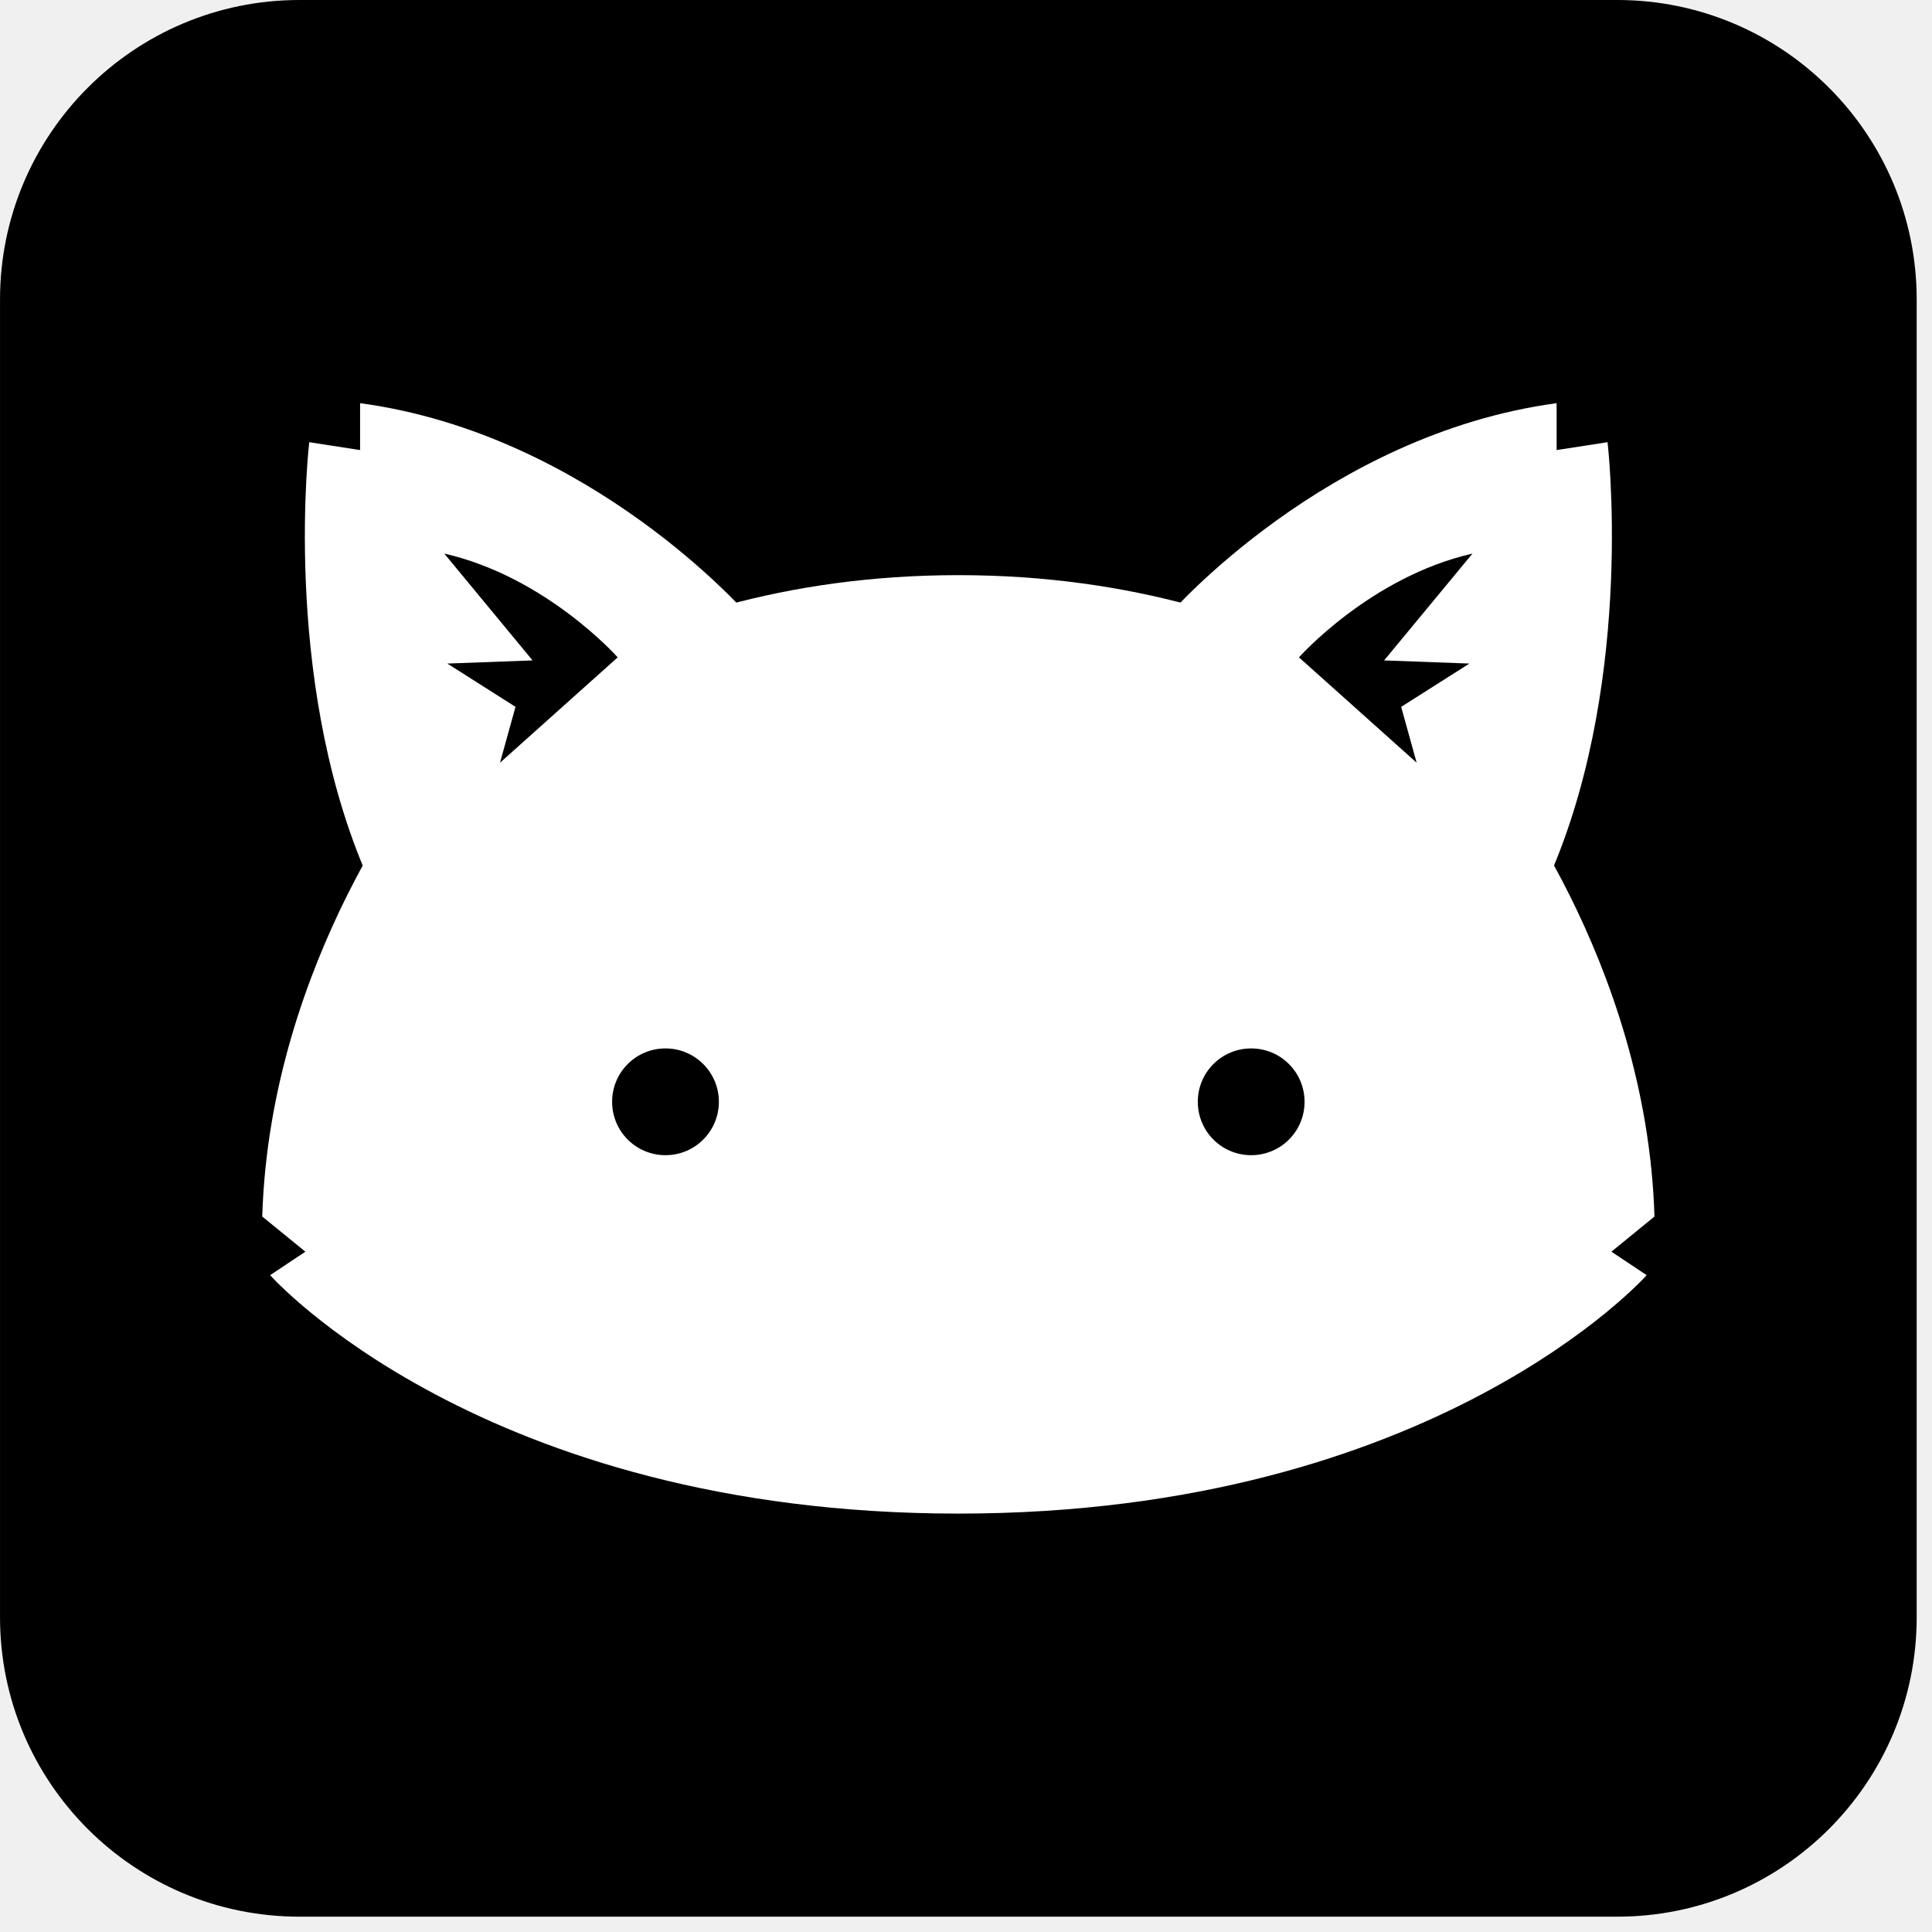
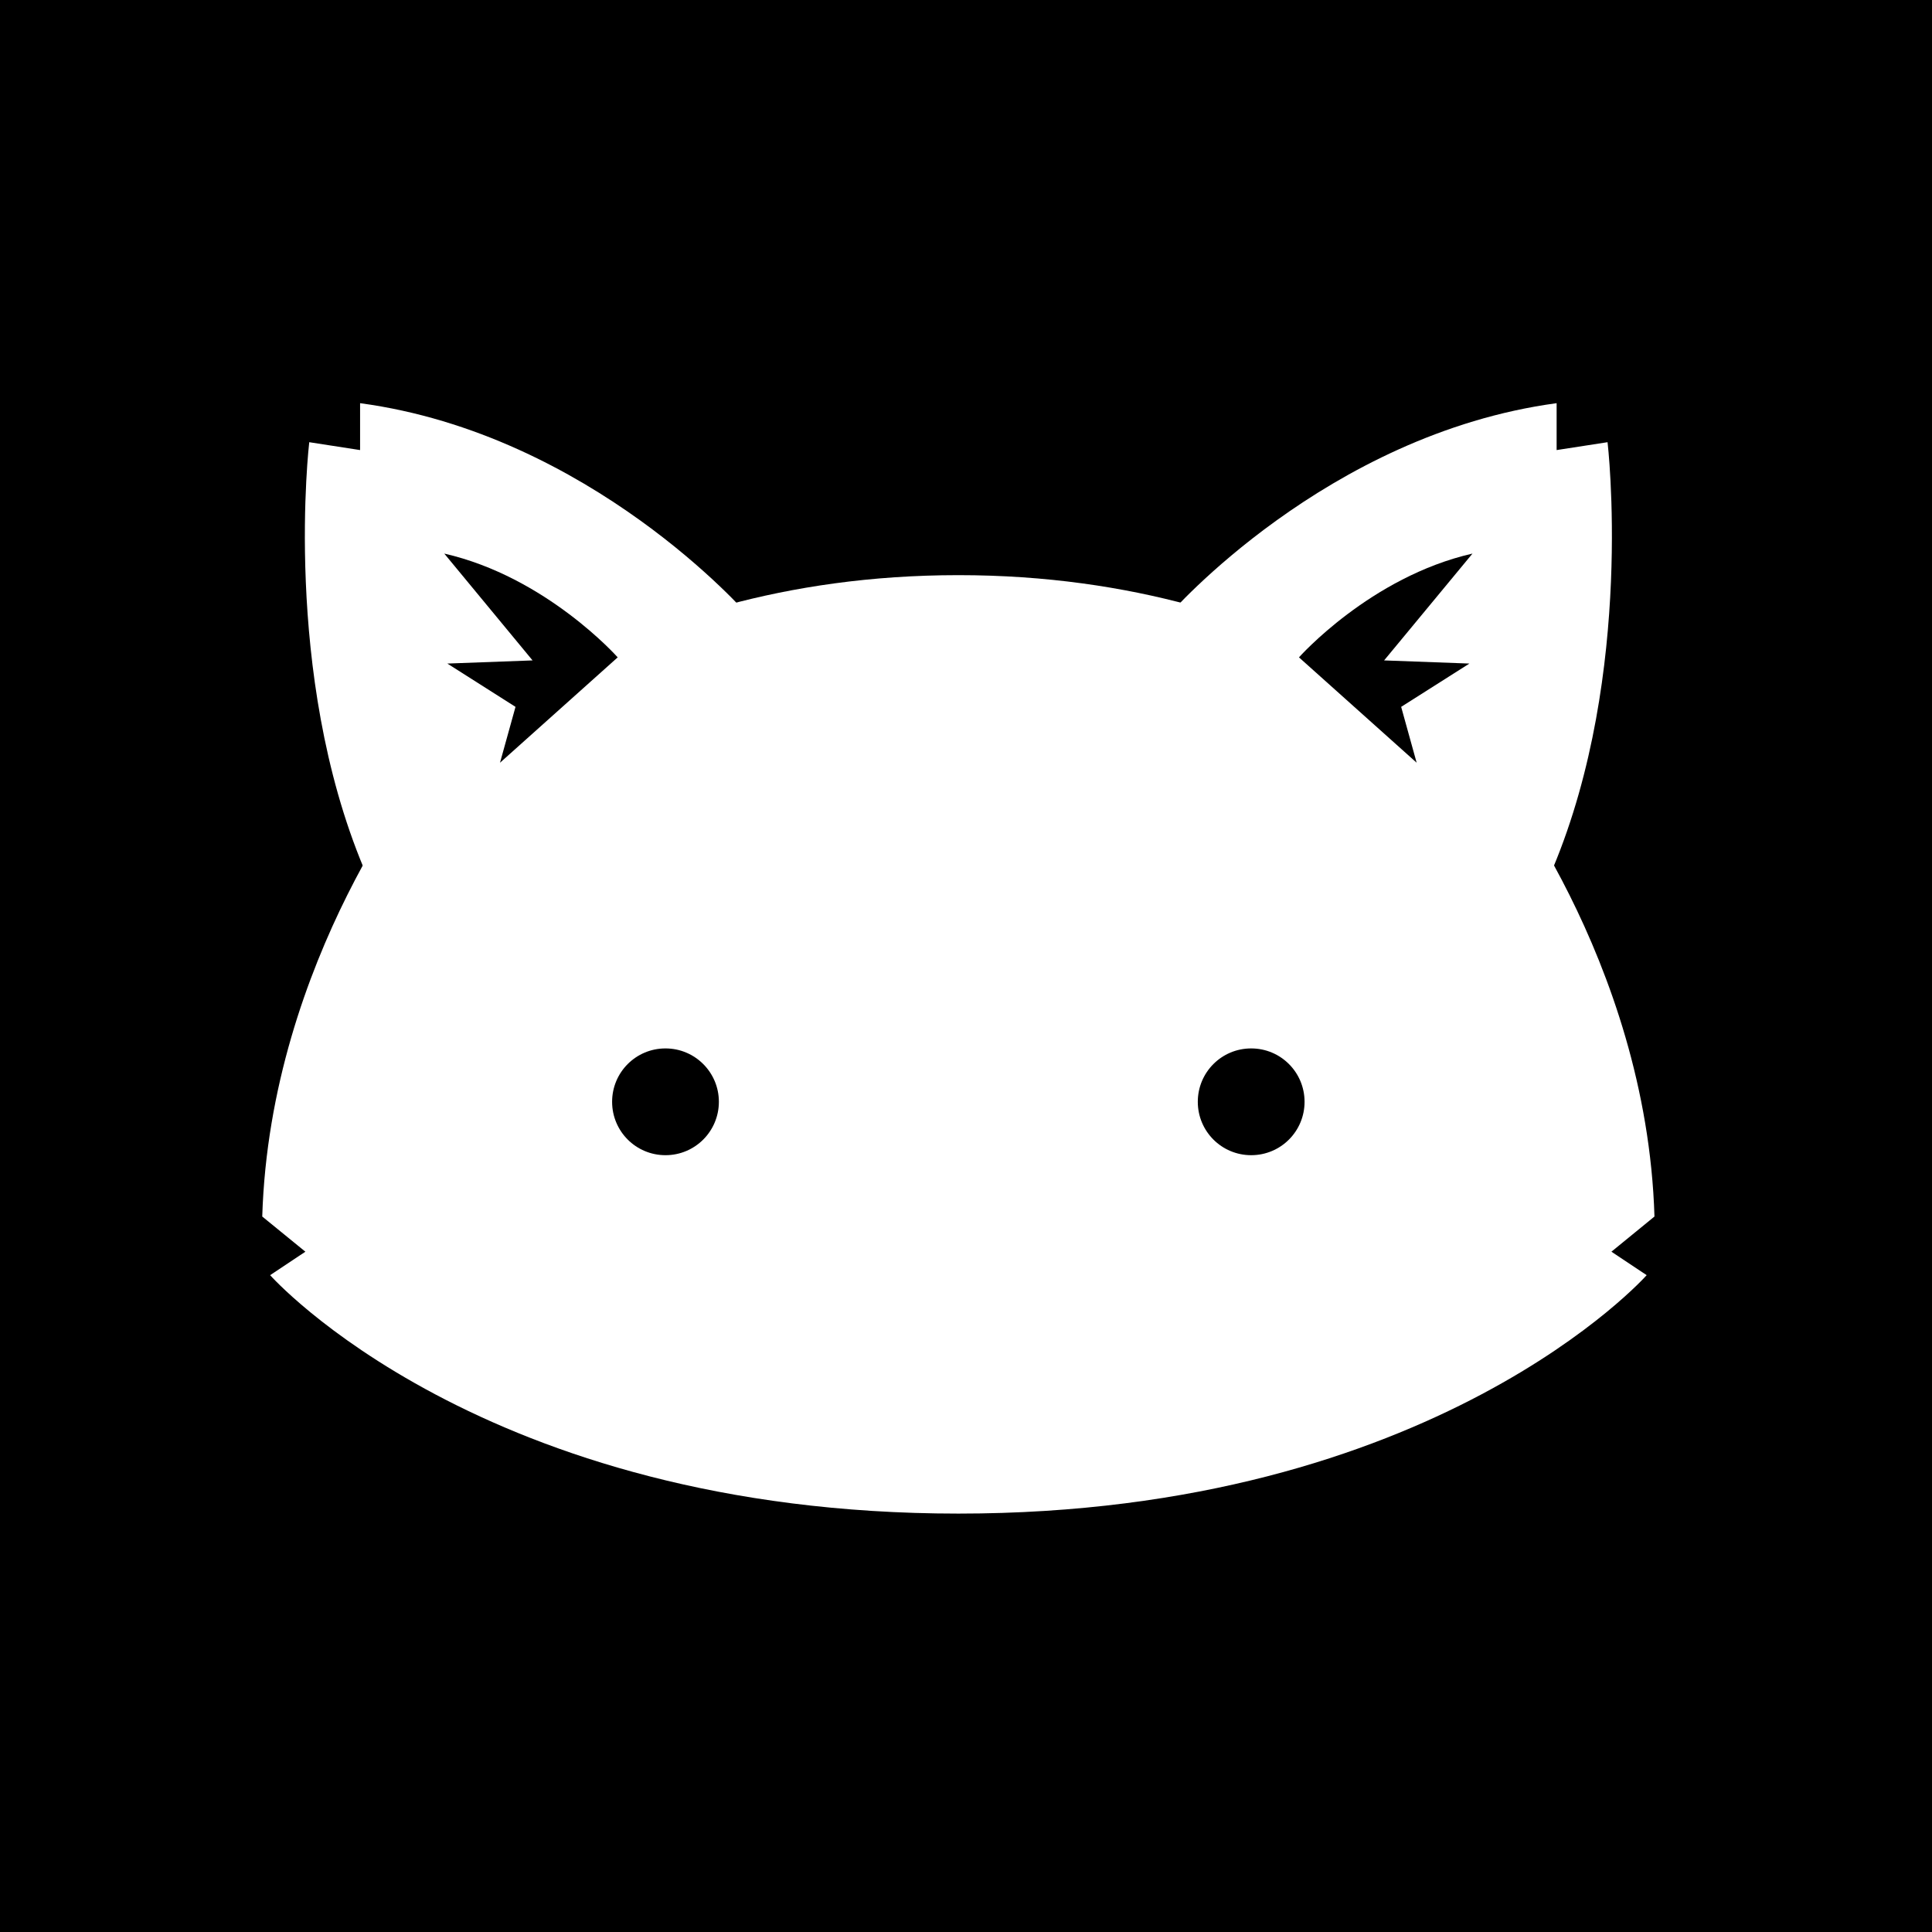
<svg xmlns="http://www.w3.org/2000/svg" width="100%" height="100%" viewBox="0 0 92 92" version="1.1">
-   <path d="M91.271,77.012c0,7.875 -6.383,14.258 -14.258,14.258l-62.754,0c-7.871,0 -14.258,-6.383 -14.258,-14.258l0,-62.75c0,-7.875 6.387,-14.262 14.258,-14.262l62.754,0c7.875,0 14.258,6.387 14.258,14.262l0,62.75Z" />
+   <rect x="0" y="0" width="100%" height="100%" />
  <path d="M55.692,29.249c0,0 7.45,-8.567 18.433,-10.05l-0,2.233l2.425,-0.375c0,0 1.3,10.983 -2.608,20.3" style="fill:#fff;" />
  <path d="M35.58,29.249c0,0 -7.446,-8.567 -18.433,-10.05l0,2.233l-2.421,-0.375c0,0 -1.304,10.983 2.604,20.3" style="fill:#fff;" />
  <path d="M45.638,72.076c-22.721,0 -32.775,-11.354 -32.775,-11.354l1.679,-1.117l-2.054,-1.675c0.375,-12.288 7.825,-21.417 7.825,-21.417c0,0 8.567,-9.125 25.325,-9.125c16.754,0 25.325,9.125 25.325,9.125c0,0 7.45,9.129 7.821,21.417l-2.05,1.675l1.679,1.117c0,0 -10.058,11.354 -32.775,11.354" style="fill:#fff;" />
  <path d="M34.232,52.467c0,1.404 -1.137,2.542 -2.542,2.542c-1.408,0 -2.542,-1.138 -2.542,-2.542c0,-1.404 1.133,-2.542 2.542,-2.542c1.404,0 2.542,1.138 2.542,2.542" />
  <path d="M62.122,52.467c0,1.404 -1.133,2.542 -2.542,2.542c-1.408,0 -2.542,-1.138 -2.542,-2.542c0,-1.404 1.133,-2.542 2.542,-2.542c1.408,0 2.542,1.138 2.542,2.542" />
  <path d="M67.46,36.32l-5.604,-5.017c0,0 3.396,-3.833 8.262,-4.942l-4.208,5.087l4.062,0.15l-3.25,2.062l0.737,2.658Z" />
  <path d="M23.81,36.32l5.604,-5.017c0,0 -3.396,-3.833 -8.258,-4.942l4.204,5.087l-4.058,0.15l3.246,2.062l-0.738,2.658Z" />
</svg>
